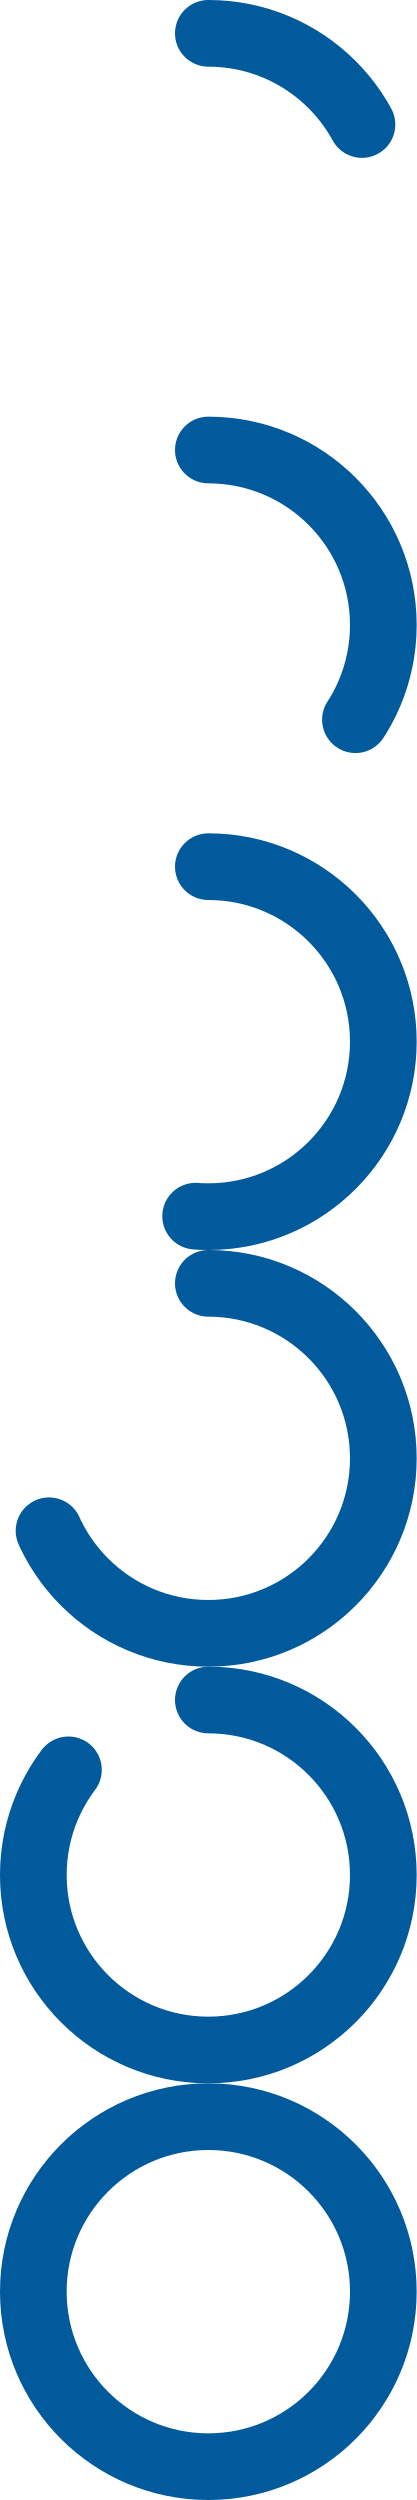
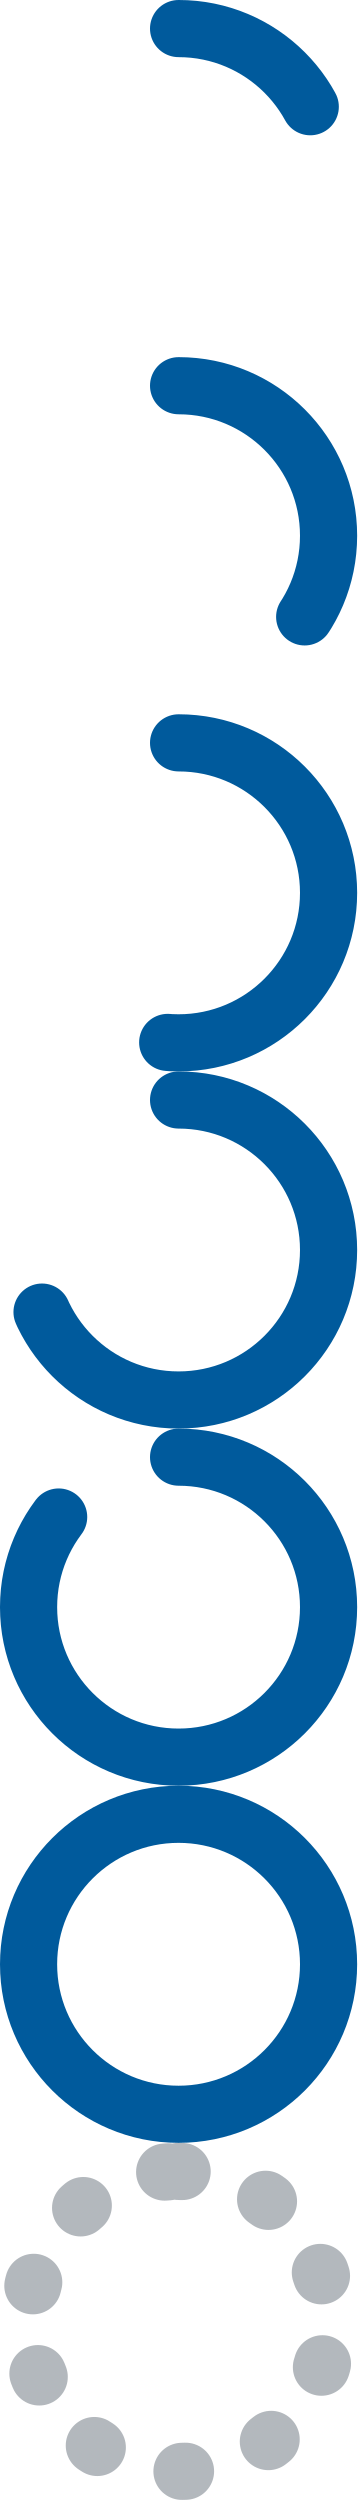
- <svg xmlns="http://www.w3.org/2000/svg" xmlns:xlink="http://www.w3.org/1999/xlink" viewBox="0 0 100 600">
+ <svg xmlns="http://www.w3.org/2000/svg" xmlns:xlink="http://www.w3.org/1999/xlink" viewBox="0 0 100 700">
  <defs>
-     <circle id="circle" cx="50" cy="50" r="42" transform="rotate(-90,50,50)" stroke="#005A9C" stroke-width="16" fill="none" stroke-linecap="round" />
+     <circle id="circle" cx="50" cy="50" r="42" transform="rotate(-90,50,50)" stroke-width="16" fill="none" stroke-linecap="round" />
+     <use xlink:href="#circle" id="rec-track" stroke="#005A9C" />
  </defs>
-   <use xlink:href="#circle" stroke-dasharray="45,999" stroke="#D02E27" />
-   <use xlink:href="#circle" y="100" stroke-dasharray="90, 999" stroke="#E54E26" />
-   <use xlink:href="#circle" y="200" stroke-dasharray="135, 999" stroke="#F89C20" />
-   <use xlink:href="#circle" y="300" stroke-dasharray="180, 999" stroke="#694D9F" />
-   <use xlink:href="#circle" y="400" stroke-dasharray="225, 999" stroke="#2EB3C4" />
-   <use xlink:href="#circle" y="500" stroke="#1f9374" />
+   <use xlink:href="#rec-track" stroke-dasharray="45,999" />
+   <use xlink:href="#rec-track" y="100" stroke-dasharray="90, 999" />
+   <use xlink:href="#rec-track" y="200" stroke-dasharray="135, 999" />
+   <use xlink:href="#rec-track" y="300" stroke-dasharray="180, 999" />
+   <use xlink:href="#rec-track" y="400" stroke-dasharray="225, 999" />
+   <use xlink:href="#rec-track" y="500" />
+   <use xlink:href="#circle" y="600" stroke="#012" stroke-opacity=".3" stroke-dasharray="1, 25" />
</svg>
